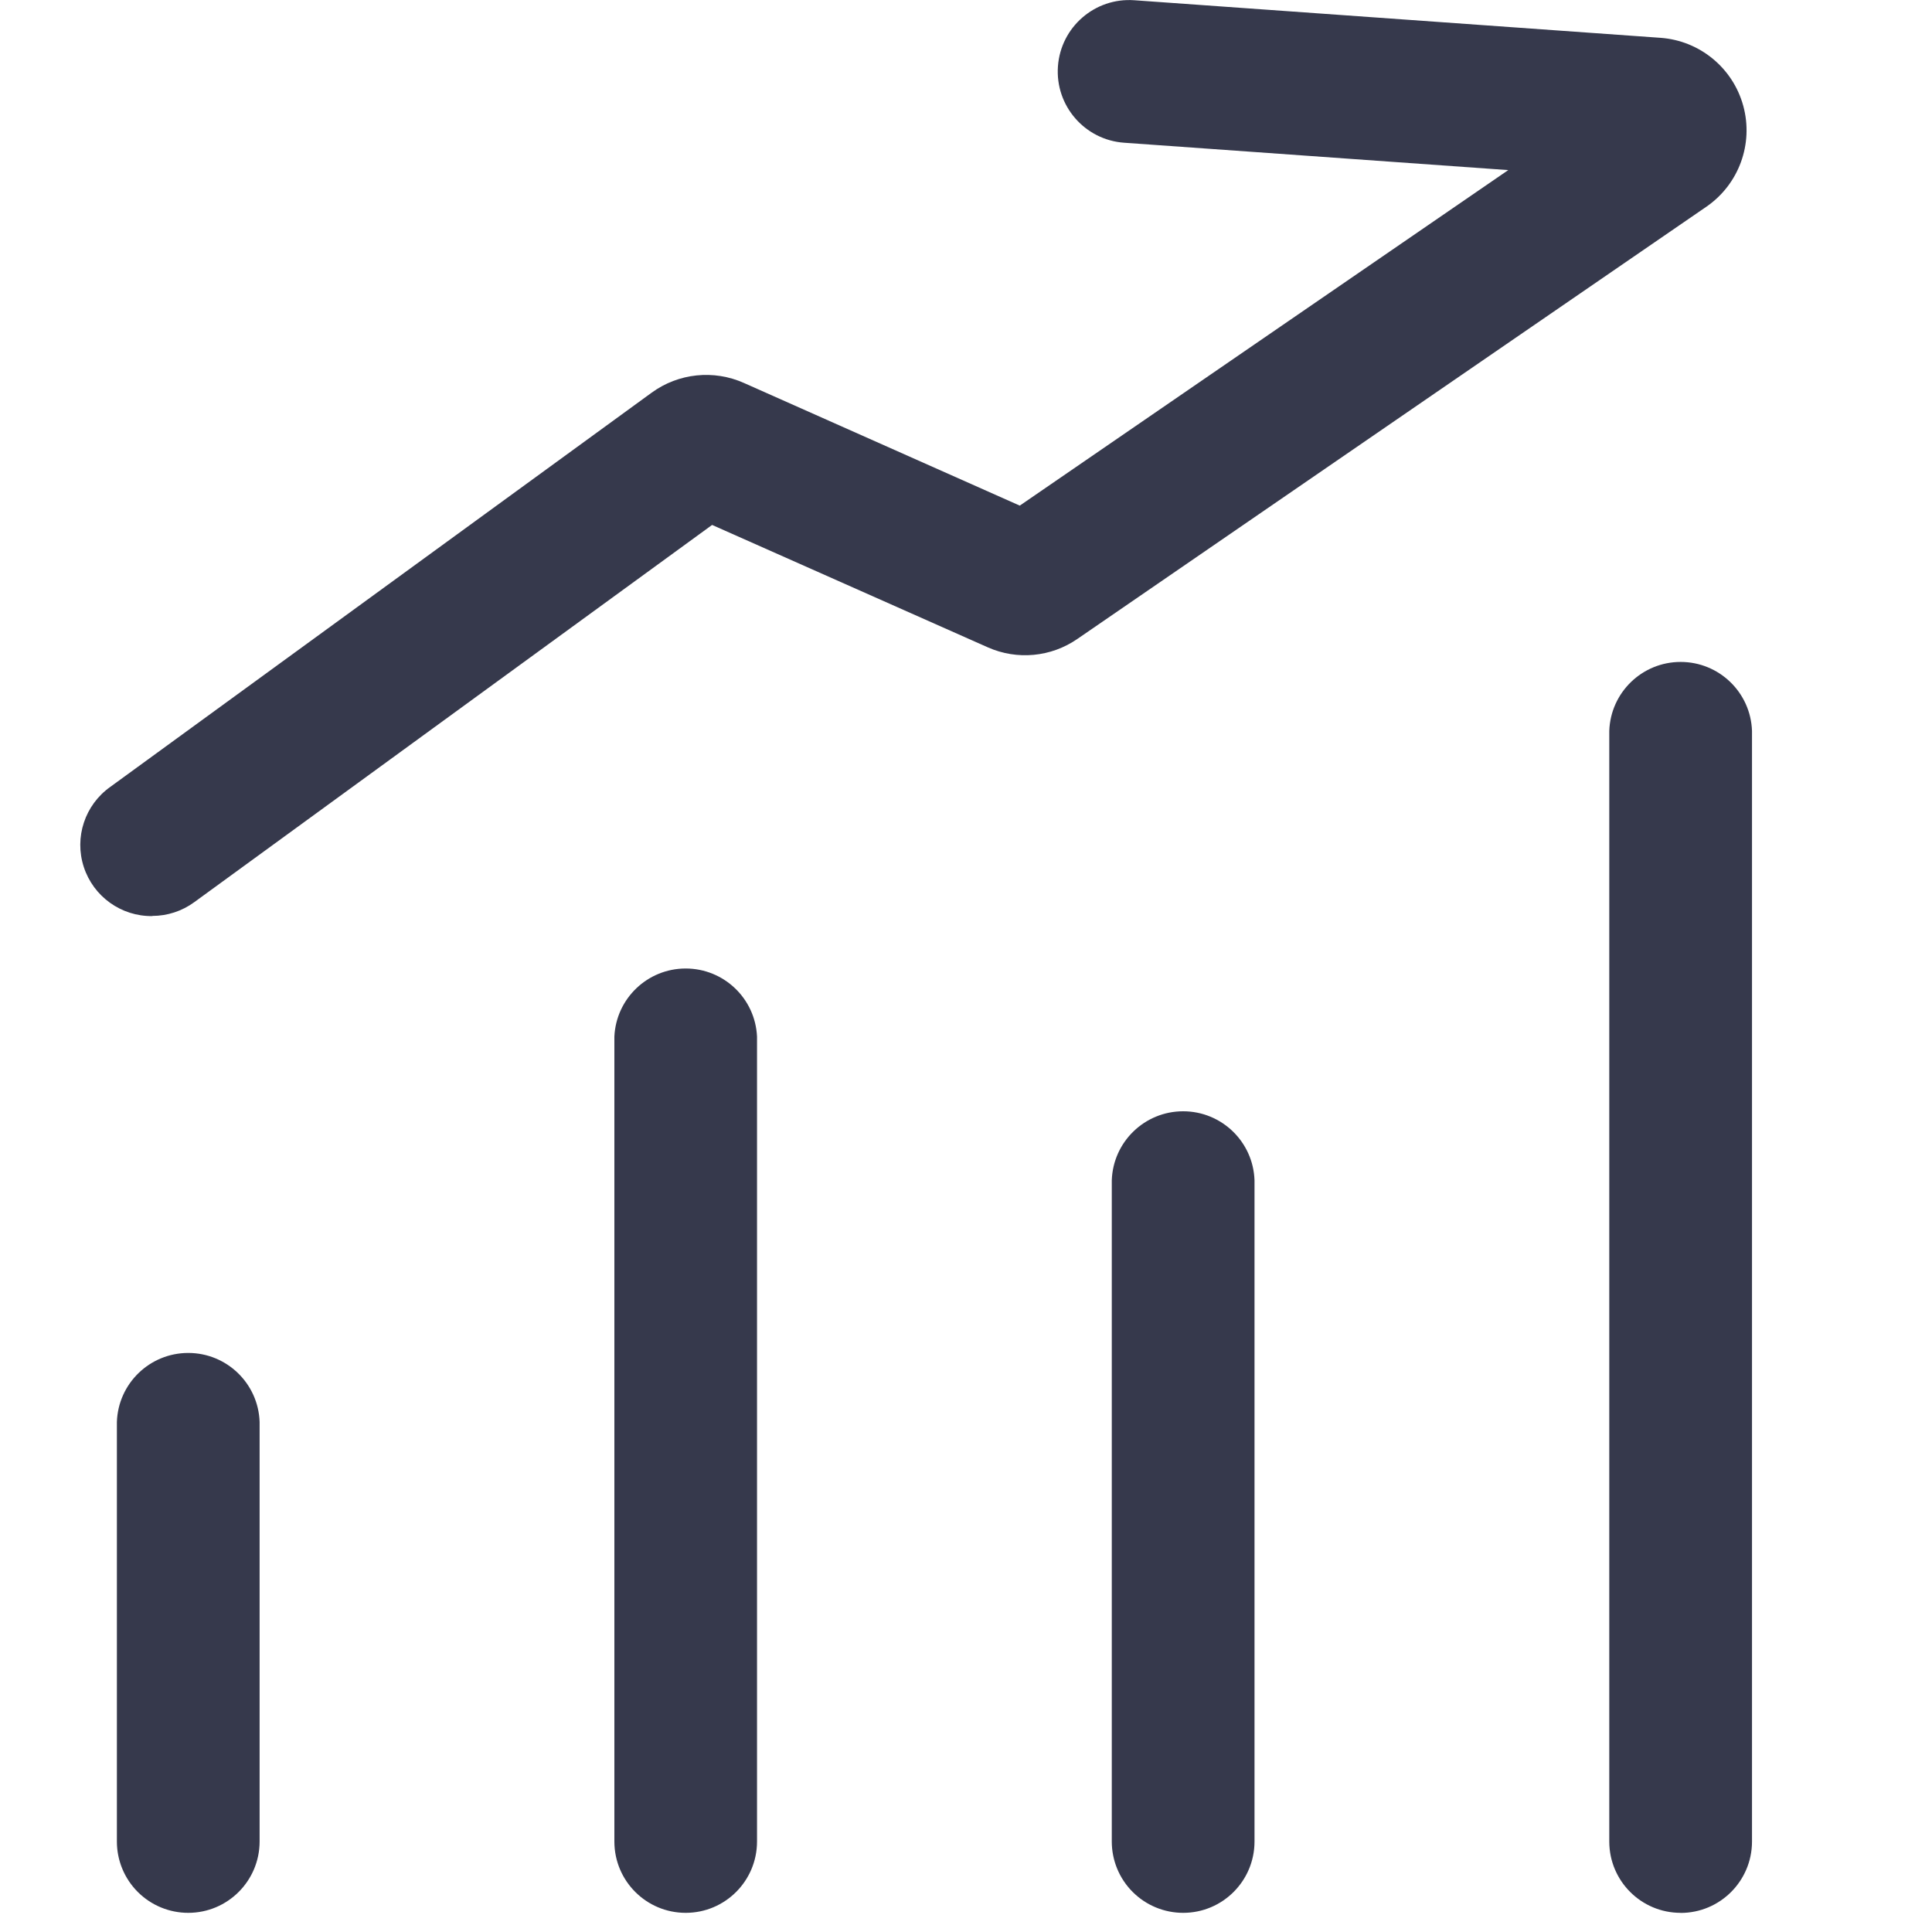
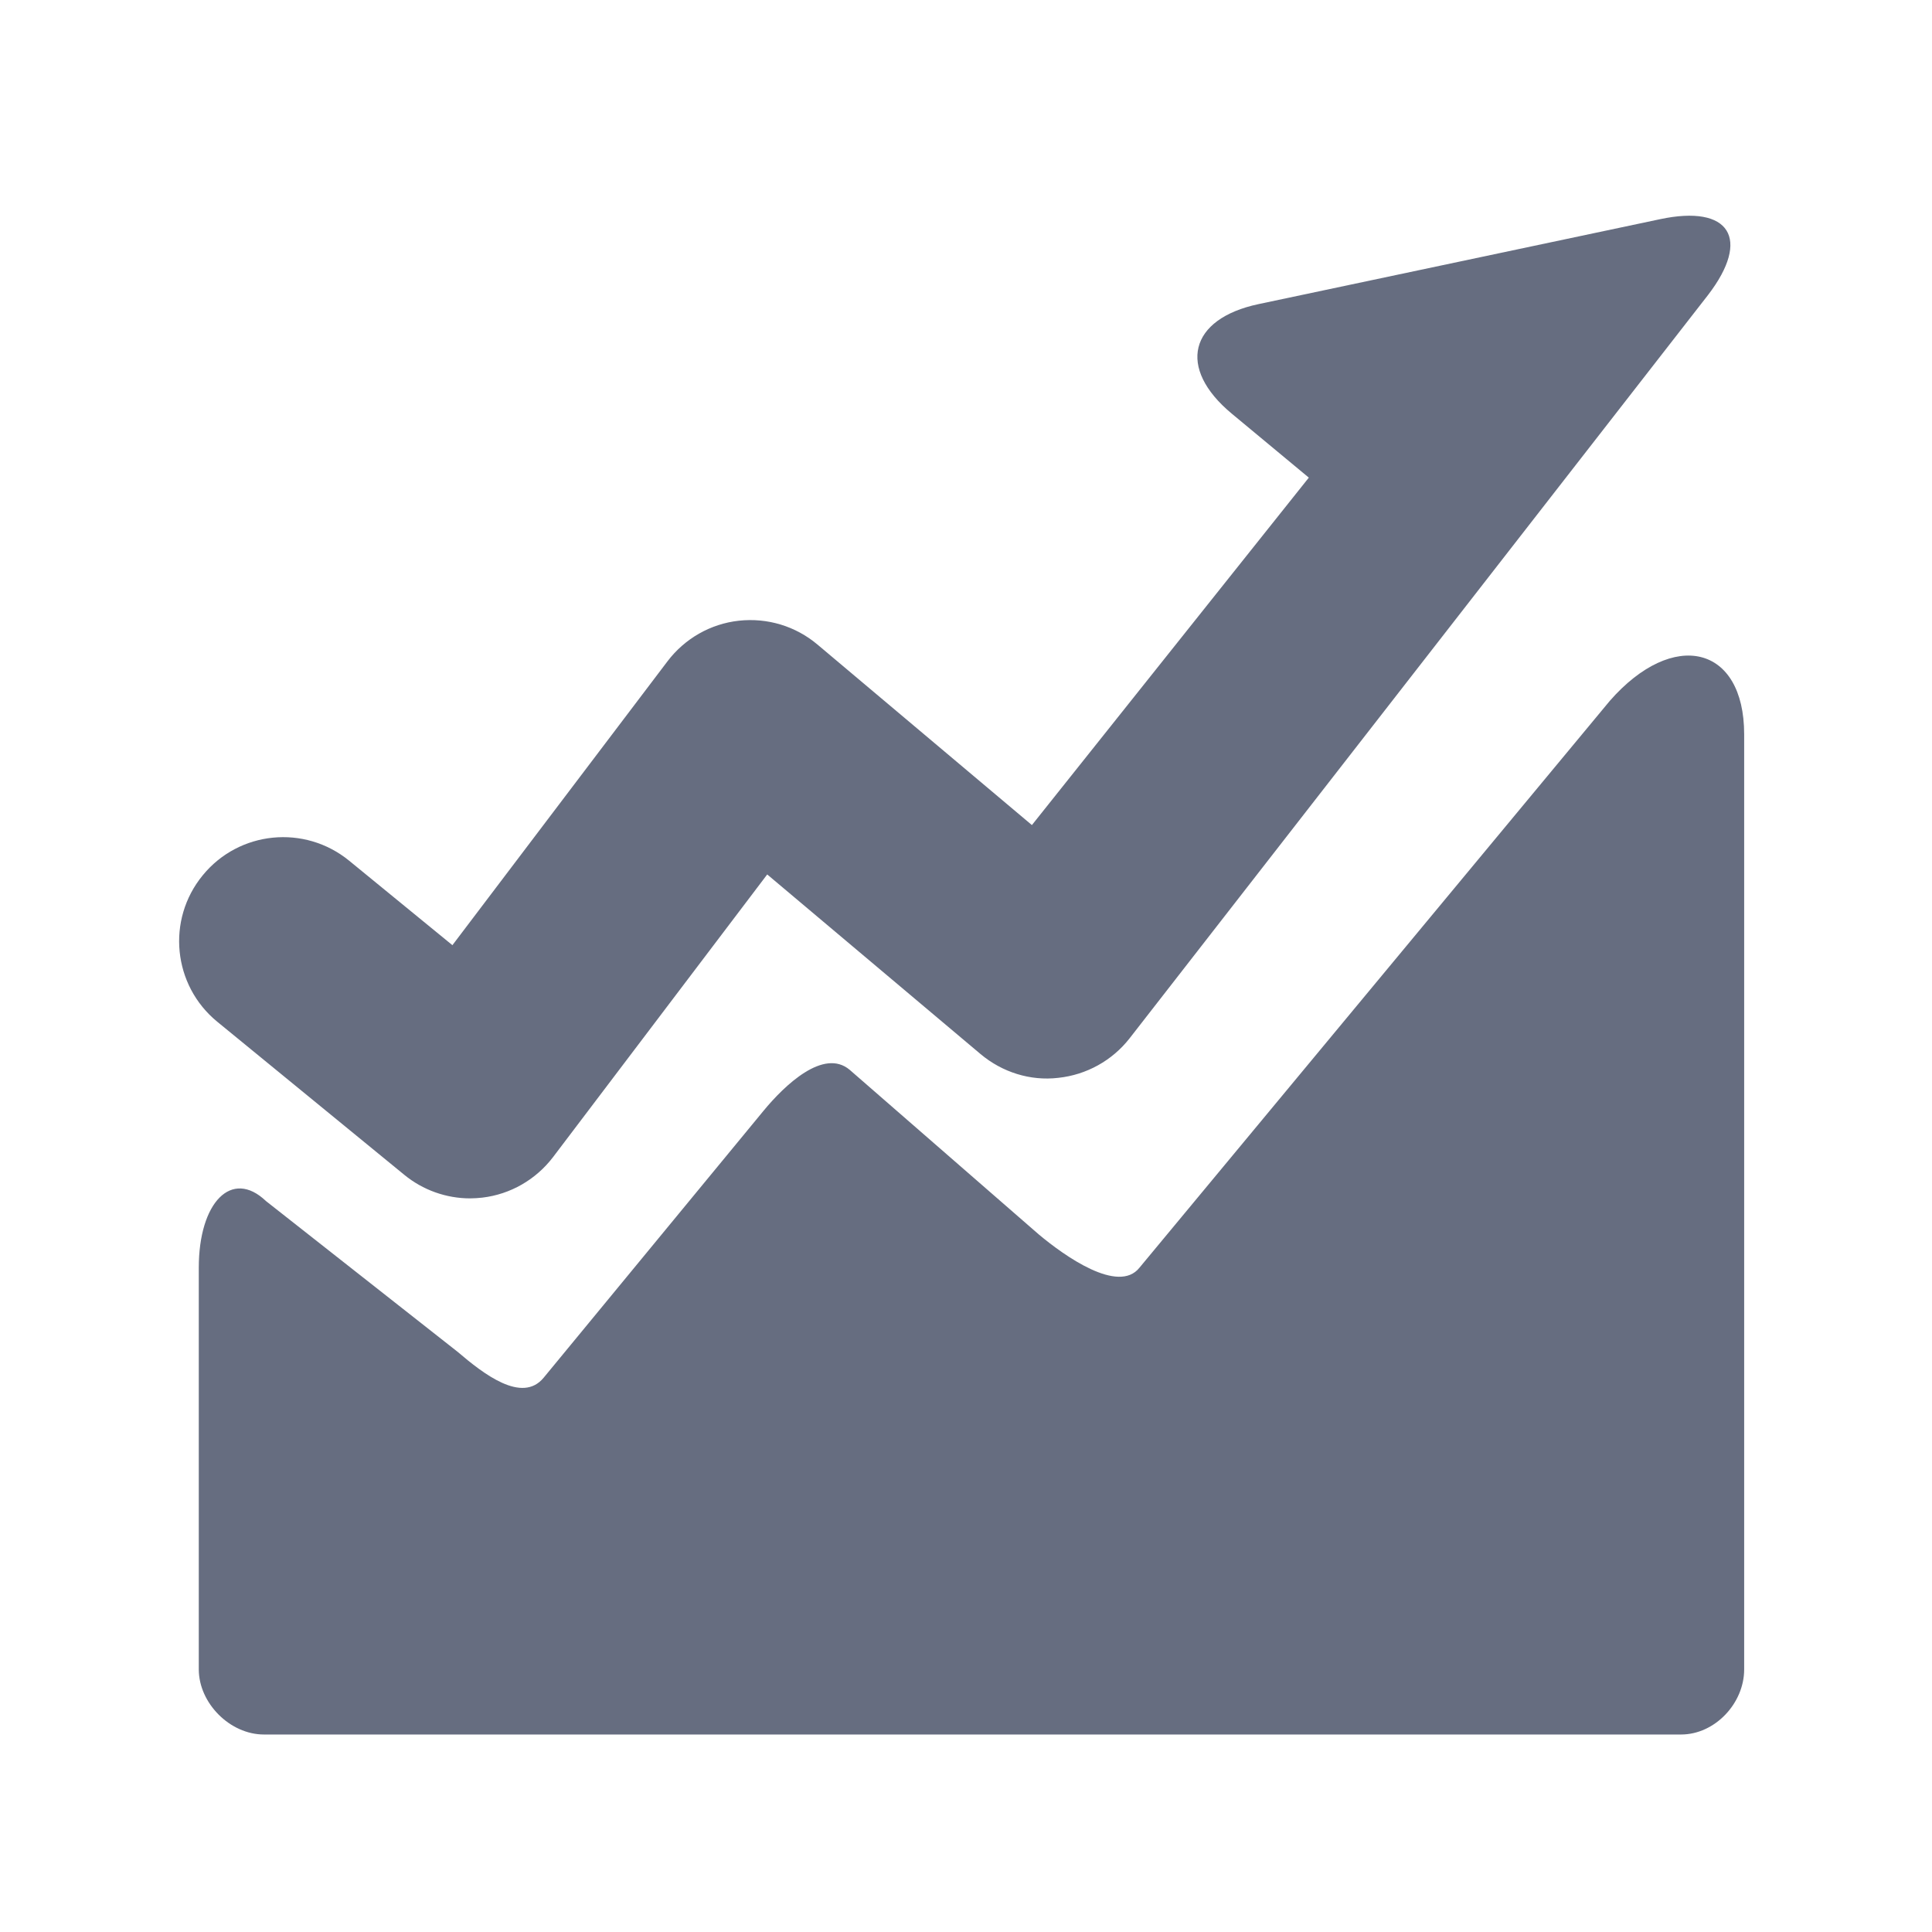
- <svg xmlns="http://www.w3.org/2000/svg" width="24" height="24" viewBox="0 0 24 24" fill="none">
-   <path d="M1.893 11.38a.884.884 0 0 1-.523-1.605l6.725-4.897a1.151 1.151 0 0 1 1.148-.12l3.425 1.523 6.068-4.168-4.772-.34a.887.887 0 1 1 .126-1.77l6.54.467a1.152 1.152 0 0 1 .57 2.096l-7.815 5.37a1.142 1.142 0 0 1-1.115.105l-3.424-1.52-6.434 4.687a.884.884 0 0 1-.52.17zm.446 12.382a.886.886 0 0 1-.887-.886v-5.212a.887.887 0 0 1 1.773 0v5.212a.887.887 0 0 1-.886.886zm6.179 0a.886.886 0 0 1-.886-.886v-10a.887.887 0 0 1 1.772 0v10a.886.886 0 0 1-.885.886h-.001zm6.18 0a.886.886 0 0 1-.887-.886v-8.214a.887.887 0 0 1 1.773 0v8.214a.886.886 0 0 1-.886.886zm6.179 0a.886.886 0 0 1-.886-.886V9.08a.887.887 0 0 1 1.773 0v13.797a.887.887 0 0 1-.887.886z" fill="#36394C" />
+ <svg xmlns="http://www.w3.org/2000/svg" width="18" height="18" viewBox="0 0 18 18" fill="none">
+   <path d="M15.662 16.16L2.459 16.16C2.143 16.16 1.853 15.869 1.852 15.554V11.811C1.852 11.203 2.158 10.885 2.478 11.19L4.264 12.595C4.504 12.8 4.864 13.08 5.065 12.836L7.112 10.351C7.312 10.108 7.674 9.764 7.916 9.967L9.677 11.5C9.919 11.703 10.42 12.058 10.616 11.811L14.998 6.53C15.59 5.854 16.25 6.013 16.25 6.841C16.25 7.457 16.25 15.554 16.25 15.554C16.25 15.869 15.978 16.16 15.662 16.16L15.662 16.16ZM10.524 9.674C10.361 9.882 10.122 10.014 9.86 10.042C9.598 10.073 9.336 9.989 9.135 9.82L7.148 8.147L5.153 10.78C4.993 10.99 4.756 11.127 4.494 11.158C4.456 11.162 4.418 11.165 4.38 11.165C4.158 11.165 3.94 11.088 3.766 10.945L2.025 9.52C1.61 9.181 1.549 8.57 1.888 8.156C2.227 7.74 2.838 7.68 3.253 8.019L4.215 8.806L6.219 6.161C6.38 5.949 6.62 5.812 6.884 5.783C7.15 5.754 7.413 5.834 7.616 6.005L9.614 7.687L12.194 4.45L11.475 3.853C10.965 3.429 11.078 2.97 11.727 2.833L15.467 2.042C16.116 1.904 16.317 2.223 15.913 2.749L10.524 9.674L10.524 9.674Z" fill="#666D80" />
</svg>
